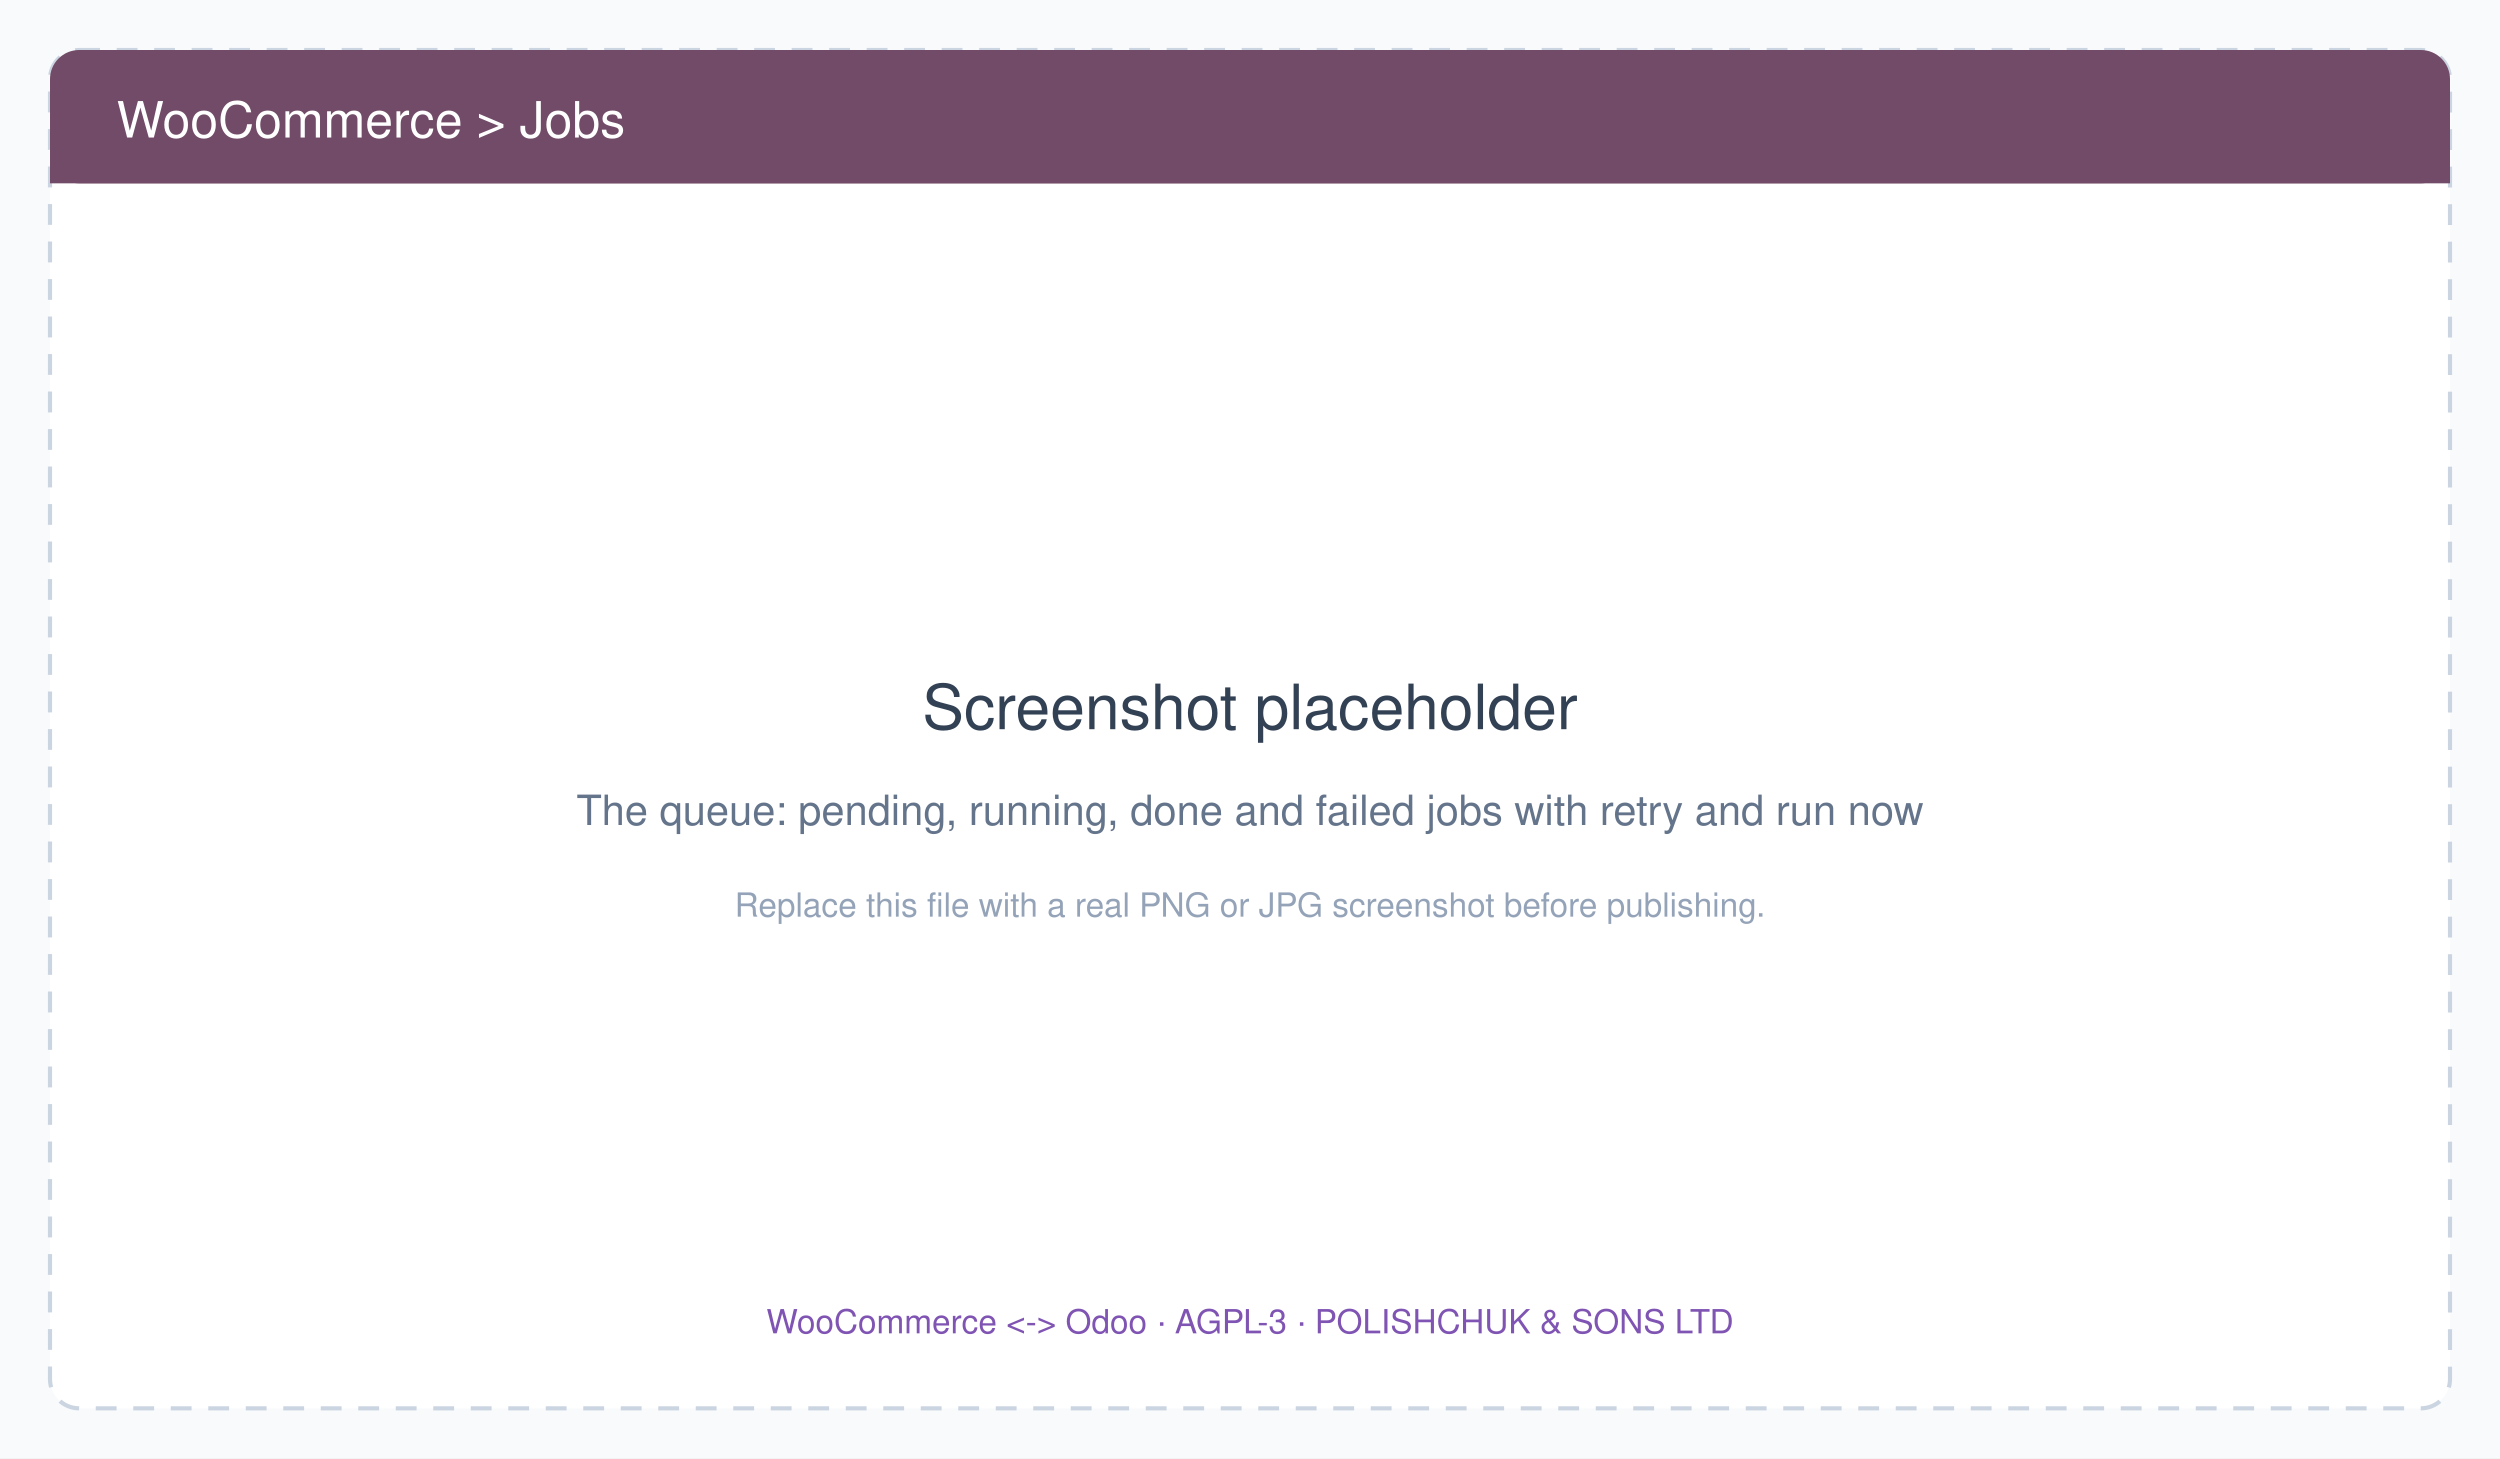
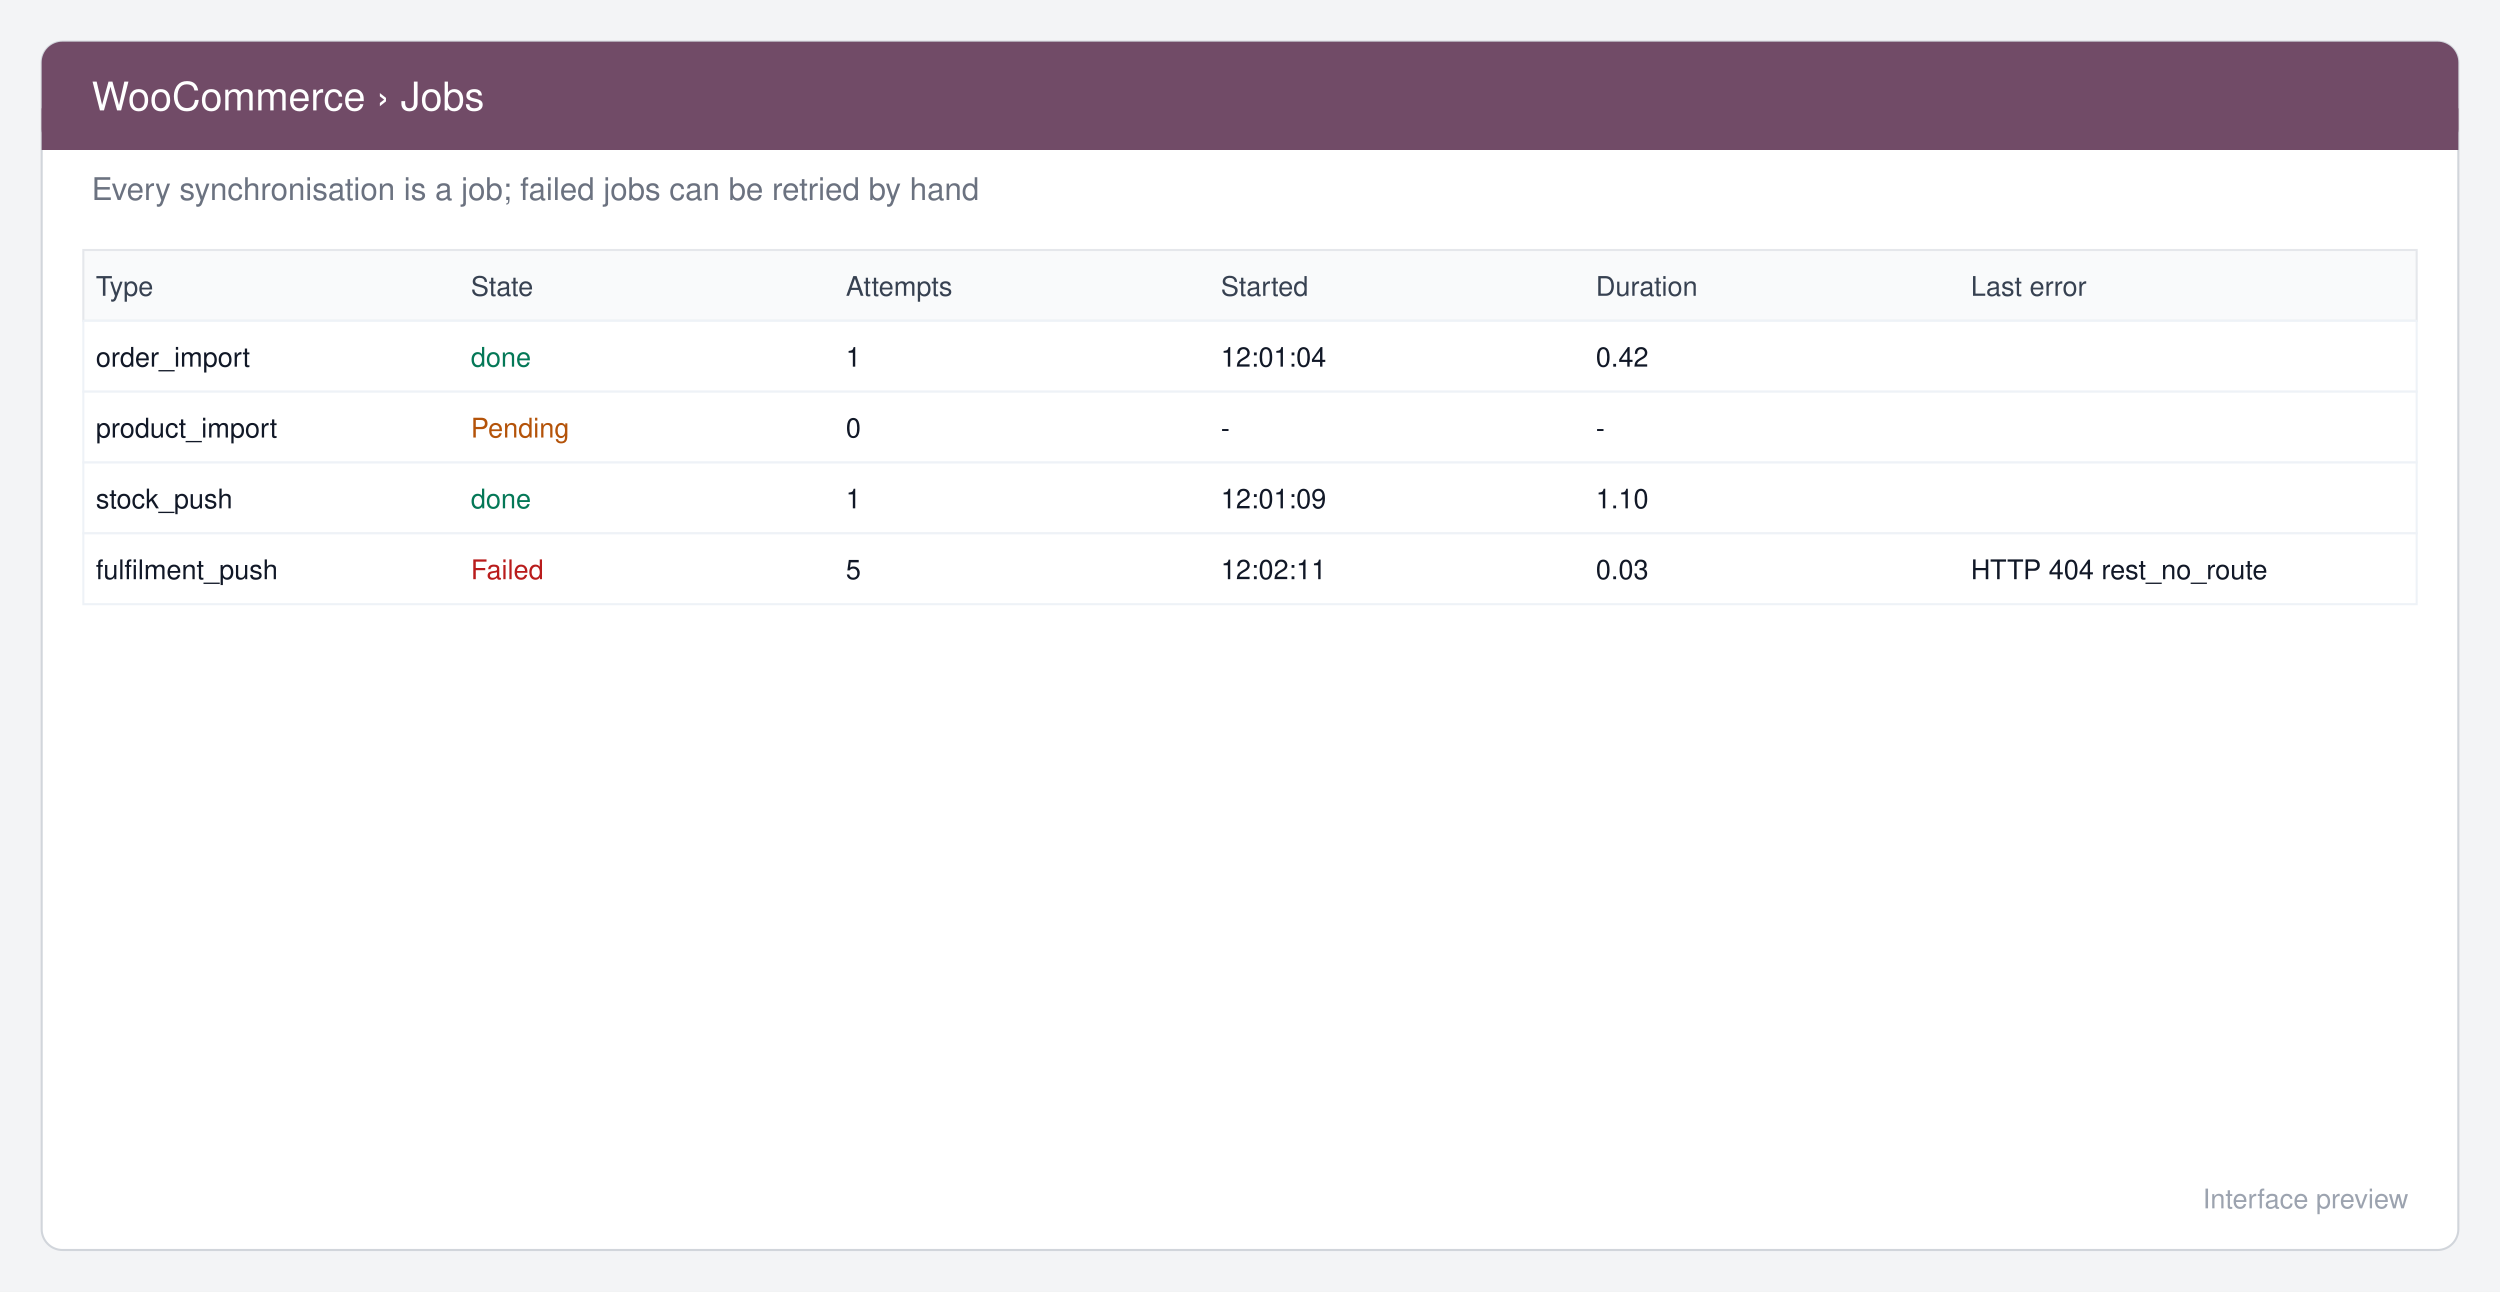
- <svg xmlns="http://www.w3.org/2000/svg" width="1200" height="700" viewBox="0 0 1200 700" role="img" aria-label="WooCommerce &gt; Jobs">
-   <rect width="1200" height="700" fill="#f8fafc" />
-   <rect x="24" y="24" width="1152" height="652" rx="14" fill="#ffffff" stroke="#cbd5e1" stroke-width="2" stroke-dasharray="10 8" />
-   <rect x="24" y="24" width="1152" height="64" rx="14" fill="#714B67" />
-   <rect x="24" y="72" width="1152" height="16" fill="#714B67" />
-   <text x="56" y="66" font-family="Helvetica, Arial, sans-serif" font-size="24" fill="#ffffff">WooCommerce &gt; Jobs</text>
-   <text x="600" y="350" text-anchor="middle" font-family="Helvetica, Arial, sans-serif" font-size="30" fill="#334155">Screenshot placeholder</text>
-   <text x="600" y="396" text-anchor="middle" font-family="Helvetica, Arial, sans-serif" font-size="20" fill="#64748b">The queue: pending, running, done and failed jobs with retry and run now</text>
-   <text x="600" y="440" text-anchor="middle" font-family="Helvetica, Arial, sans-serif" font-size="16" fill="#94a3b8">Replace this file with a real PNG or JPG screenshot before publishing.</text>
-   <text x="600" y="640" text-anchor="middle" font-family="Helvetica, Arial, sans-serif" font-size="16" fill="#7f54b3">WooCommerce &lt;-&gt; Odoo · AGPL-3 · POLISHCHUK &amp; SONS LTD</text>
+ <svg xmlns="http://www.w3.org/2000/svg" width="1200" height="620" viewBox="0 0 1200 620" role="img" aria-label="WooCommerce › Jobs">
+   <rect width="1200" height="620" fill="#f3f4f6" />
+   <rect x="20" y="20" width="1160" height="580" rx="10" fill="#ffffff" stroke="#d1d5db" />
+   <rect x="20" y="20" width="1160" height="52" rx="10" fill="#714B67" />
+   <rect x="20" y="52" width="1160" height="20" fill="#714B67" />
+   <text x="44" y="53" font-family="Helvetica,Arial,sans-serif" font-size="19" fill="#ffffff">WooCommerce › Jobs</text>
+   <text x="44" y="96" font-family="Helvetica,Arial,sans-serif" font-size="15" fill="#6b7280">Every synchronisation is a job; failed jobs can be retried by hand</text>
+   <rect x="40" y="120" width="1120" height="34" fill="#f9fafb" stroke="#e5e7eb" />
+   <text x="46.0" y="142" font-family="Helvetica,Arial,sans-serif" font-size="13" fill="#374151">Type</text>
+   <text x="226.0" y="142" font-family="Helvetica,Arial,sans-serif" font-size="13" fill="#374151">State</text>
+   <text x="406.0" y="142" font-family="Helvetica,Arial,sans-serif" font-size="13" fill="#374151">Attempts</text>
+   <text x="586.0" y="142" font-family="Helvetica,Arial,sans-serif" font-size="13" fill="#374151">Started</text>
+   <text x="766.0" y="142" font-family="Helvetica,Arial,sans-serif" font-size="13" fill="#374151">Duration</text>
+   <text x="946.0" y="142" font-family="Helvetica,Arial,sans-serif" font-size="13" fill="#374151">Last error</text>
+   <rect x="40" y="154" width="1120" height="34" fill="#ffffff" stroke="#eef2f7" />
+   <text x="46.0" y="176" font-family="Helvetica,Arial,sans-serif" font-size="13" fill="#111827">order_import</text>
+   <text x="226.0" y="176" font-family="Helvetica,Arial,sans-serif" font-size="13" fill="#047857">done</text>
+   <text x="406.0" y="176" font-family="Helvetica,Arial,sans-serif" font-size="13" fill="#111827">1</text>
+   <text x="586.0" y="176" font-family="Helvetica,Arial,sans-serif" font-size="13" fill="#111827">12:01:04</text>
+   <text x="766.0" y="176" font-family="Helvetica,Arial,sans-serif" font-size="13" fill="#111827">0.42</text>
+   <text x="946.0" y="176" font-family="Helvetica,Arial,sans-serif" font-size="13" fill="#111827" />
+   <rect x="40" y="188" width="1120" height="34" fill="#ffffff" stroke="#eef2f7" />
+   <text x="46.0" y="210" font-family="Helvetica,Arial,sans-serif" font-size="13" fill="#111827">product_import</text>
+   <text x="226.0" y="210" font-family="Helvetica,Arial,sans-serif" font-size="13" fill="#b45309">Pending</text>
+   <text x="406.0" y="210" font-family="Helvetica,Arial,sans-serif" font-size="13" fill="#111827">0</text>
+   <text x="586.0" y="210" font-family="Helvetica,Arial,sans-serif" font-size="13" fill="#111827">-</text>
+   <text x="766.0" y="210" font-family="Helvetica,Arial,sans-serif" font-size="13" fill="#111827">-</text>
+   <text x="946.0" y="210" font-family="Helvetica,Arial,sans-serif" font-size="13" fill="#111827" />
+   <rect x="40" y="222" width="1120" height="34" fill="#ffffff" stroke="#eef2f7" />
+   <text x="46.0" y="244" font-family="Helvetica,Arial,sans-serif" font-size="13" fill="#111827">stock_push</text>
+   <text x="226.0" y="244" font-family="Helvetica,Arial,sans-serif" font-size="13" fill="#047857">done</text>
+   <text x="406.0" y="244" font-family="Helvetica,Arial,sans-serif" font-size="13" fill="#111827">1</text>
+   <text x="586.0" y="244" font-family="Helvetica,Arial,sans-serif" font-size="13" fill="#111827">12:01:09</text>
+   <text x="766.0" y="244" font-family="Helvetica,Arial,sans-serif" font-size="13" fill="#111827">1.10</text>
+   <text x="946.0" y="244" font-family="Helvetica,Arial,sans-serif" font-size="13" fill="#111827" />
+   <rect x="40" y="256" width="1120" height="34" fill="#ffffff" stroke="#eef2f7" />
+   <text x="46.0" y="278" font-family="Helvetica,Arial,sans-serif" font-size="13" fill="#111827">fulfilment_push</text>
+   <text x="226.0" y="278" font-family="Helvetica,Arial,sans-serif" font-size="13" fill="#b91c1c">Failed</text>
+   <text x="406.0" y="278" font-family="Helvetica,Arial,sans-serif" font-size="13" fill="#111827">5</text>
+   <text x="586.0" y="278" font-family="Helvetica,Arial,sans-serif" font-size="13" fill="#111827">12:02:11</text>
+   <text x="766.0" y="278" font-family="Helvetica,Arial,sans-serif" font-size="13" fill="#111827">0.03</text>
+   <text x="946.0" y="278" font-family="Helvetica,Arial,sans-serif" font-size="13" fill="#111827">HTTP 404 rest_no_route</text>
+   <text x="1156" y="580" text-anchor="end" font-family="Helvetica,Arial,sans-serif" font-size="13" fill="#9ca3af">Interface preview</text>
</svg>
